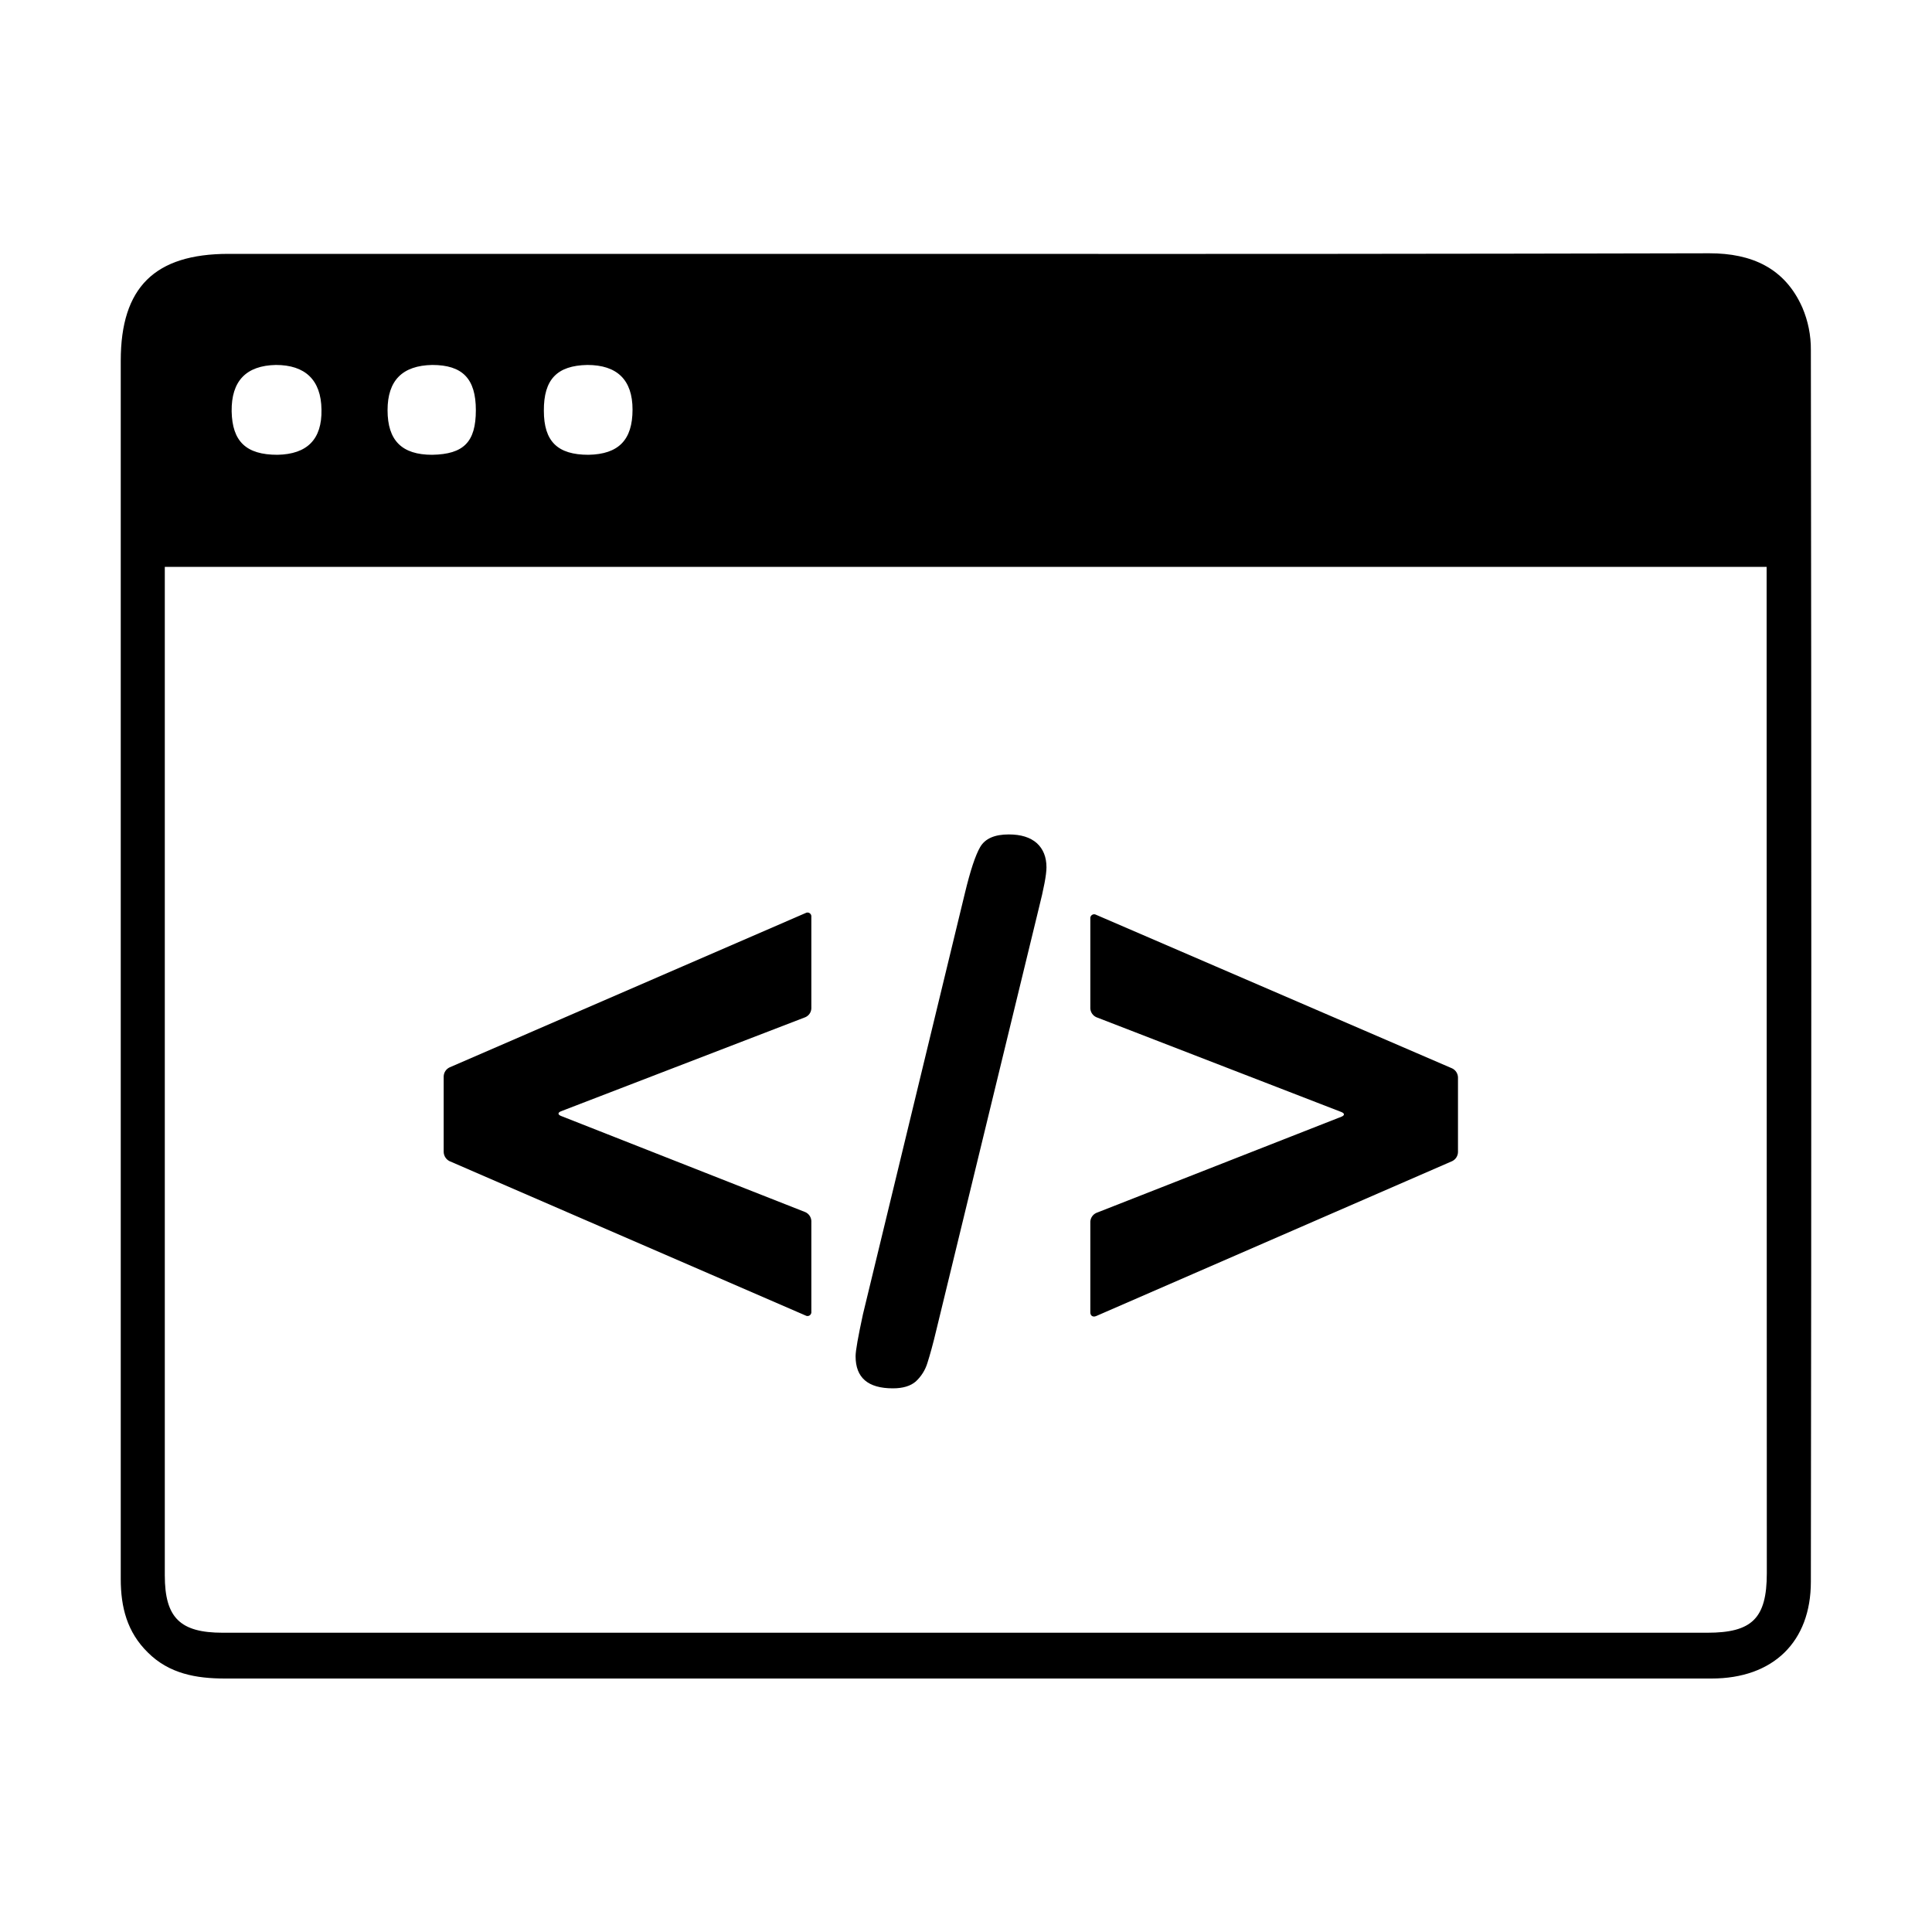
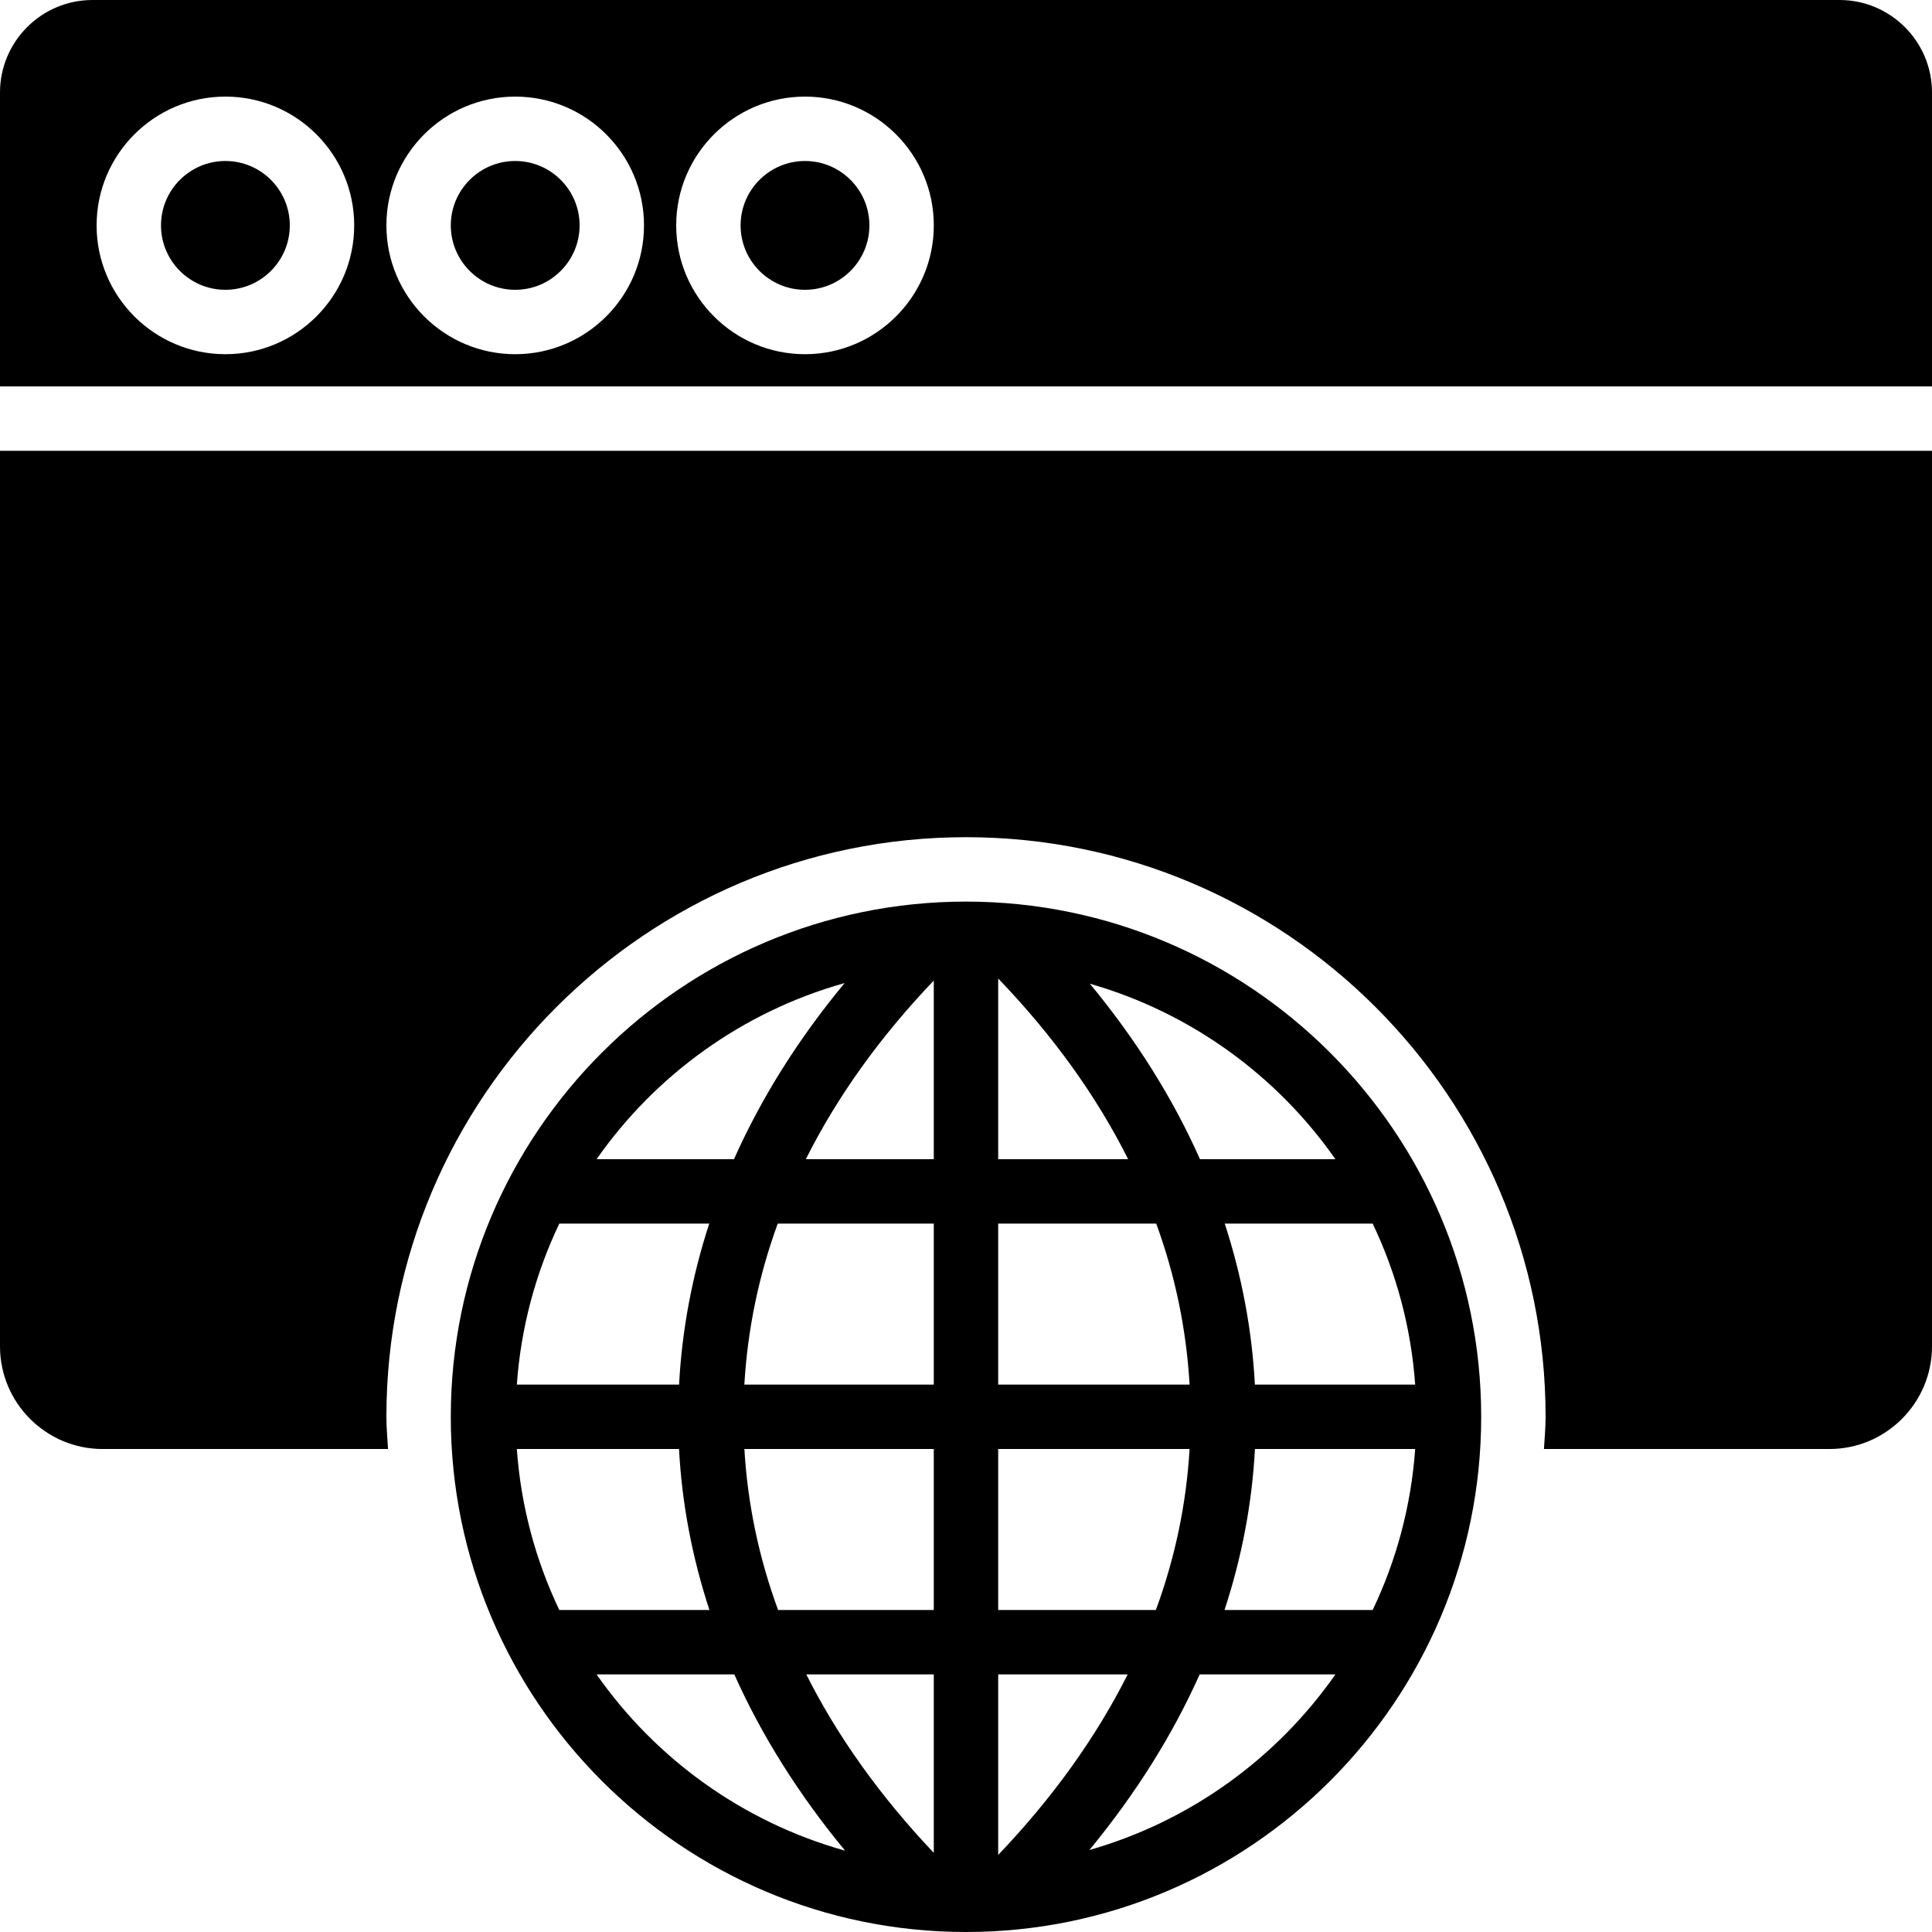
- <svg xmlns="http://www.w3.org/2000/svg" id="ae46b3f7-5821-4e4f-9850-69b3dc9fe4cd" data-name="Layer 1" viewBox="0 0 1000 1000">
-   <path d="M932.9,159.2c-9.1-20.6-26.4-28.1-48.1-28.1q-192.3.45-384.7.3H118.3c-38.2,0-55.8,17.3-55.8,55.3V817.3c0,14.6,3.3,27.5,14,38,11,11.001,25,13.5,39.9,13.5H885.9c31.9,0,51.4-19,51.4-50.1q.45-318.45,0-637.5a54.725,54.725,0,0,0-4.4-22ZM304,188.9c15.4,0,23.4,7.7,23.4,23.1,0,15.7-7.2,23.1-22.8,23.4-16,0-23.1-6.9-23.1-22.8C281.4,196.4,288.3,189.2,304,188.9Zm-80.3,0c15.7,0,22.6,7.1,22.6,23.4,0,16.5-6.3,22.8-22.6,23.1-15.7,0-23.1-7.4-23.1-23.1,0-15.4,7.7-23.1,23.1-23.4Zm-80.9,0c15.1,0,23.4,7.7,23.6,23.1.3,15.4-7.4,23.1-22.8,23.4-16.2,0-23.4-6.9-23.7-22.5-.2-15.7,7.5-23.7,22.9-24ZM914.5,814.3c0,23.4-7.7,30.8-30.8,30.8H115.3c-22,0-30-7.7-30-29.7v-522H914.4l.1,520.9ZM232.65,601l184.3,79.9a2,2,0,0,0,3-2v-47a5.297,5.297,0,0,0-3.1-4.499l-126.5-49.8c-1.7-.7-1.7-1.7,0-2.4l126.5-48.7a5.174,5.174,0,0,0,3.1-4.5V474.6a2,2,0,0,0-3-2l-184.3,79.9a5.345,5.345,0,0,0-3,4.6v39.2a5.498,5.498,0,0,0,3,4.7Zm229.5,117.6c5.2,0,9.1-1.2,11.8-3.5a21.585,21.585,0,0,0,6.1-9.7c1.3-4.1,2.9-9.8,4.6-17l53-218.1c2.6-10.3,4-17.5,4-21.4,0-5.3-1.7-9.5-5-12.5-3.4-3-8.2-4.5-14.5-4.5-7.3,0-12.2,2.1-14.8,6.5-2.5,4.3-5.1,12.2-7.9,23.8L446.651,680.3c-2.5,11.6-3.8,18.8-3.8,21.7,0,11.1,6.4,16.6,19.3,16.6Zm105.2-37.4L751.65,601a5.345,5.345,0,0,0,3-4.6V557.6a5.345,5.345,0,0,0-3-4.6l-184.3-79.5a2,2,0,0,0-3,2V522a5.297,5.297,0,0,0,3.1,4.5l126.9,49.1c1.7.7,1.7,1.7,0,2.4l-126.9,49.8a5.296,5.296,0,0,0-3.1,4.5v47c0,1.7,1.3,2.6,3,1.9Z" />
+ <svg xmlns="http://www.w3.org/2000/svg" version="1.1" id="Layer_1" x="0px" y="0px" viewBox="0 0 503.607 503.607" style="enable-background:new 0 0 503.607 503.607;" xml:space="preserve">
+   <g>
+     <g>
+       <g>
+         <path d="M251.8,235.016c-74.047,0-134.295,60.248-134.295,134.295S177.753,503.607,251.8,503.607     c74.055,0,134.295-60.248,134.295-134.295S325.855,235.016,251.8,235.016z M220.165,256.252     c-12.095,14.588-21.747,29.965-28.84,45.912H155.51C170.912,280.14,193.65,263.688,220.165,256.252z M145.791,318.951h39.08     c-4.457,13.69-7.109,27.724-7.856,41.967H134.72C135.786,345.978,139.647,331.835,145.791,318.951z M134.72,377.705h42.278     c0.747,14.219,3.433,28.252,7.923,41.967h-39.13C139.647,406.788,135.786,392.645,134.72,377.705z M155.51,436.459h35.899     c7.109,15.914,16.779,31.299,28.882,45.946C193.726,474.985,170.937,458.517,155.51,436.459z M243.406,482.975     c-13.95-14.722-25.088-30.309-33.238-46.517h33.238V482.975z M243.406,419.672h-40.582c-5.044-13.706-7.949-27.749-8.788-41.967     h49.37V419.672z M243.406,360.918h-49.379c0.839-14.252,3.702-28.294,8.704-41.967h40.675V360.918z M243.406,302.164h-33.356     c8.158-16.283,19.338-31.895,33.356-46.567V302.164z M260.193,255.06c14.26,14.831,25.617,30.619,33.876,47.104h-33.876V255.06z      M260.193,318.951h41.195c5.003,13.673,7.865,27.715,8.696,41.967h-49.891V318.951z M260.193,377.705h49.891     c-0.839,14.219-3.743,28.261-8.788,41.967h-41.103V377.705z M260.193,436.459h33.758c-8.251,16.409-19.557,32.181-33.758,47.062     V436.459z M283.964,482.237c12.036-14.596,21.663-29.923,28.747-45.778h35.387C332.797,458.341,310.26,474.733,283.964,482.237z      M357.809,419.672h-38.618c4.499-13.715,7.176-27.749,7.932-41.967h41.766C367.823,392.645,363.961,406.788,357.809,419.672z      M368.888,360.918h-41.783c-0.747-14.244-3.399-28.278-7.856-41.967h38.559C363.961,331.835,367.823,345.978,368.888,360.918z      M312.795,302.164c-7.067-15.889-16.669-31.207-28.706-45.744c26.238,7.521,48.732,23.896,64.008,45.744H312.795z" />
+         <path d="M134.295,41.967c-9.258,0-16.787,7.529-16.787,16.787c0,9.258,7.529,16.787,16.787,16.787     c9.258,0,16.787-7.529,16.787-16.787C151.082,49.496,143.553,41.967,134.295,41.967z" />
+         <path d="M58.754,41.967c-9.258,0-16.787,7.529-16.787,16.787c0,9.258,7.529,16.787,16.787,16.787     c9.258,0,16.787-7.529,16.787-16.787C75.541,49.496,68.012,41.967,58.754,41.967z" />
+         <path d="M209.836,41.967c-9.258,0-16.787,7.529-16.787,16.787c0,9.258,7.529,16.787,16.787,16.787     c9.258,0,16.787-7.529,16.787-16.787C226.623,49.496,219.094,41.967,209.836,41.967z" />
+         <path d="M479.501,0H24.106C10.819,0,0,10.819,0,24.106v76.615h503.607V24.106C503.607,10.819,492.787,0,479.501,0z      M58.754,92.328c-18.516,0-33.574-15.058-33.574-33.574S40.238,25.18,58.754,25.18s33.574,15.058,33.574,33.574     S77.27,92.328,58.754,92.328z M134.295,92.328c-18.516,0-33.574-15.058-33.574-33.574s15.058-33.574,33.574-33.574     s33.574,15.058,33.574,33.574S152.811,92.328,134.295,92.328z M209.836,92.328c-18.516,0-33.574-15.058-33.574-33.574     S191.32,25.18,209.836,25.18s33.574,15.058,33.574,33.574S228.352,92.328,209.836,92.328z" />
+         <path d="M0,350.951c0,14.756,12.003,26.758,26.758,26.758h74.391c-0.159-2.803-0.428-5.565-0.428-8.393     c0-83.313,67.777-151.09,151.082-151.09s151.082,67.777,151.082,151.09c0,2.829-0.269,5.59-0.428,8.393h74.399     c14.747,0,26.75-12.003,26.75-26.758V117.512H0V350.951z" />
+       </g>
+     </g>
+   </g>
+   <g>
+ </g>
+   <g>
+ </g>
+   <g>
+ </g>
+   <g>
+ </g>
+   <g>
+ </g>
+   <g>
+ </g>
+   <g>
+ </g>
+   <g>
+ </g>
+   <g>
+ </g>
+   <g>
+ </g>
+   <g>
+ </g>
+   <g>
+ </g>
+   <g>
+ </g>
+   <g>
+ </g>
+   <g>
+ </g>
</svg>
